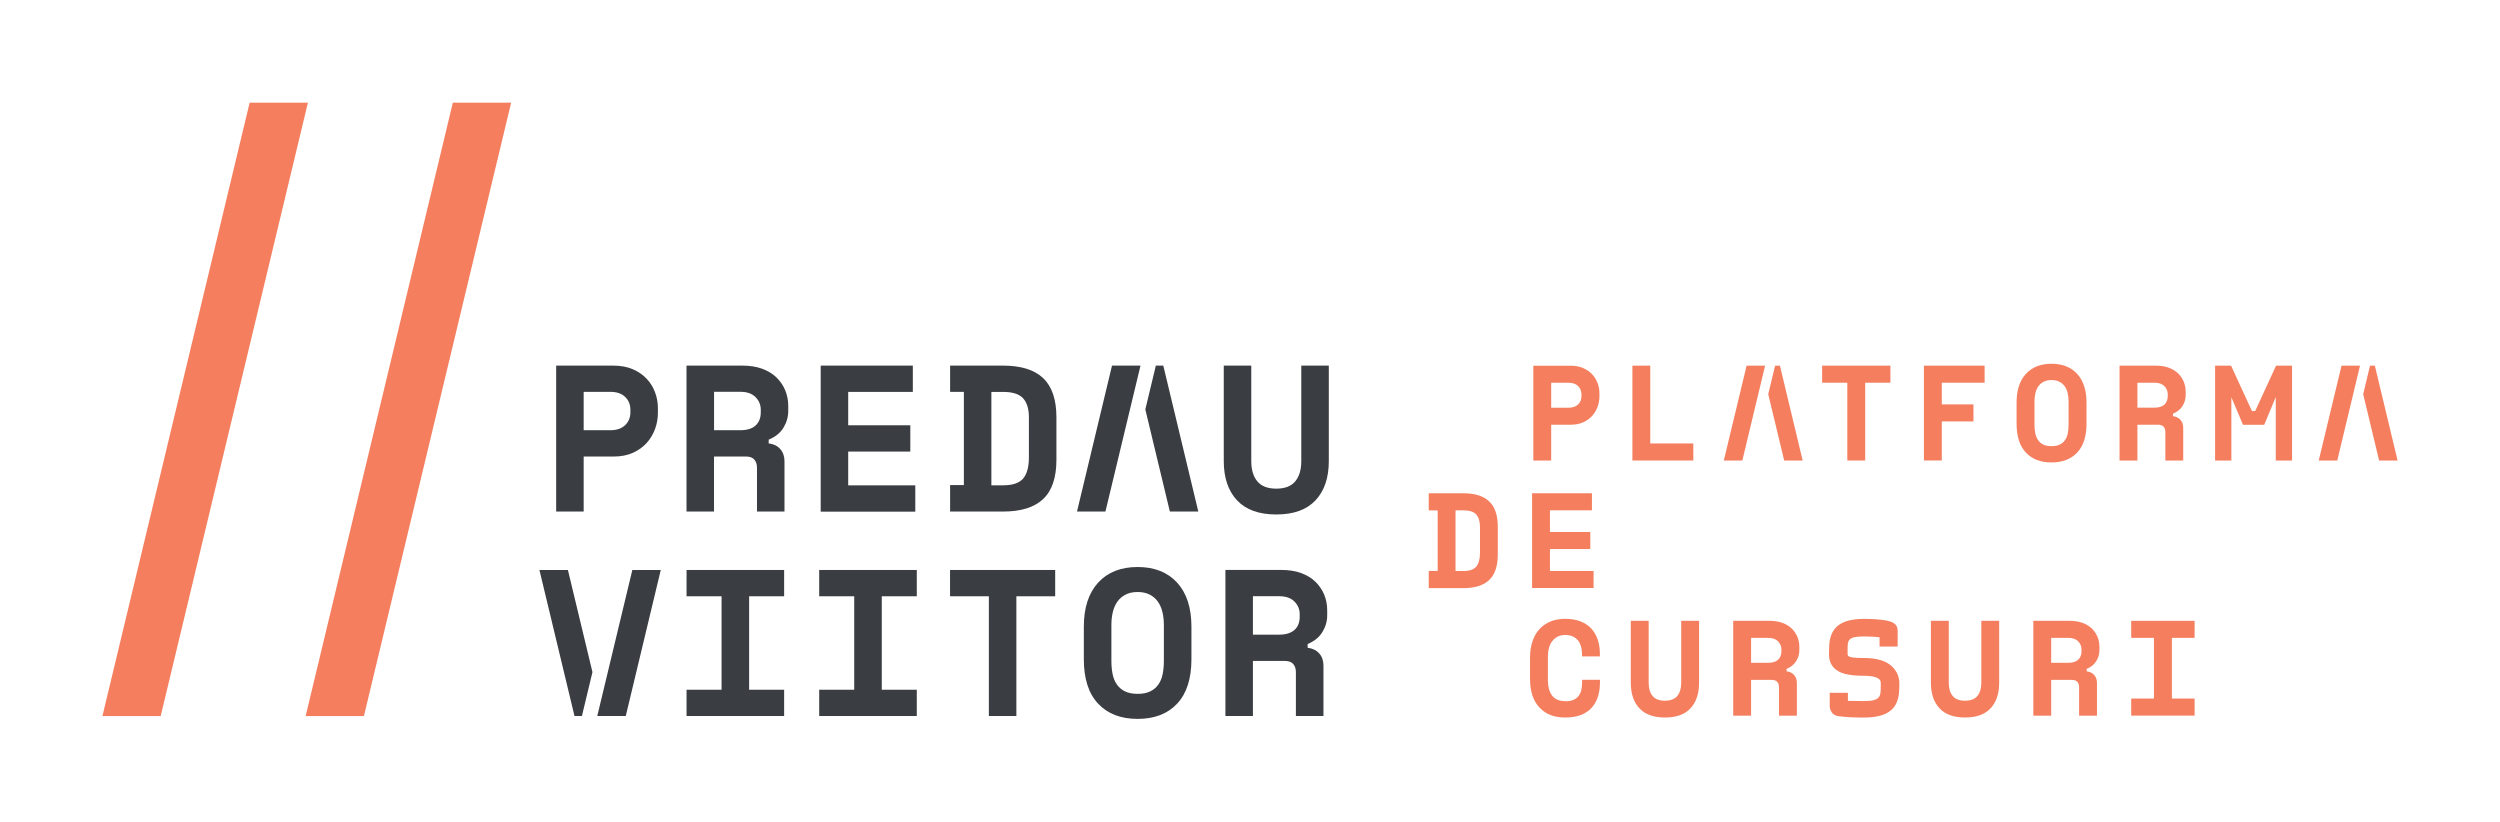
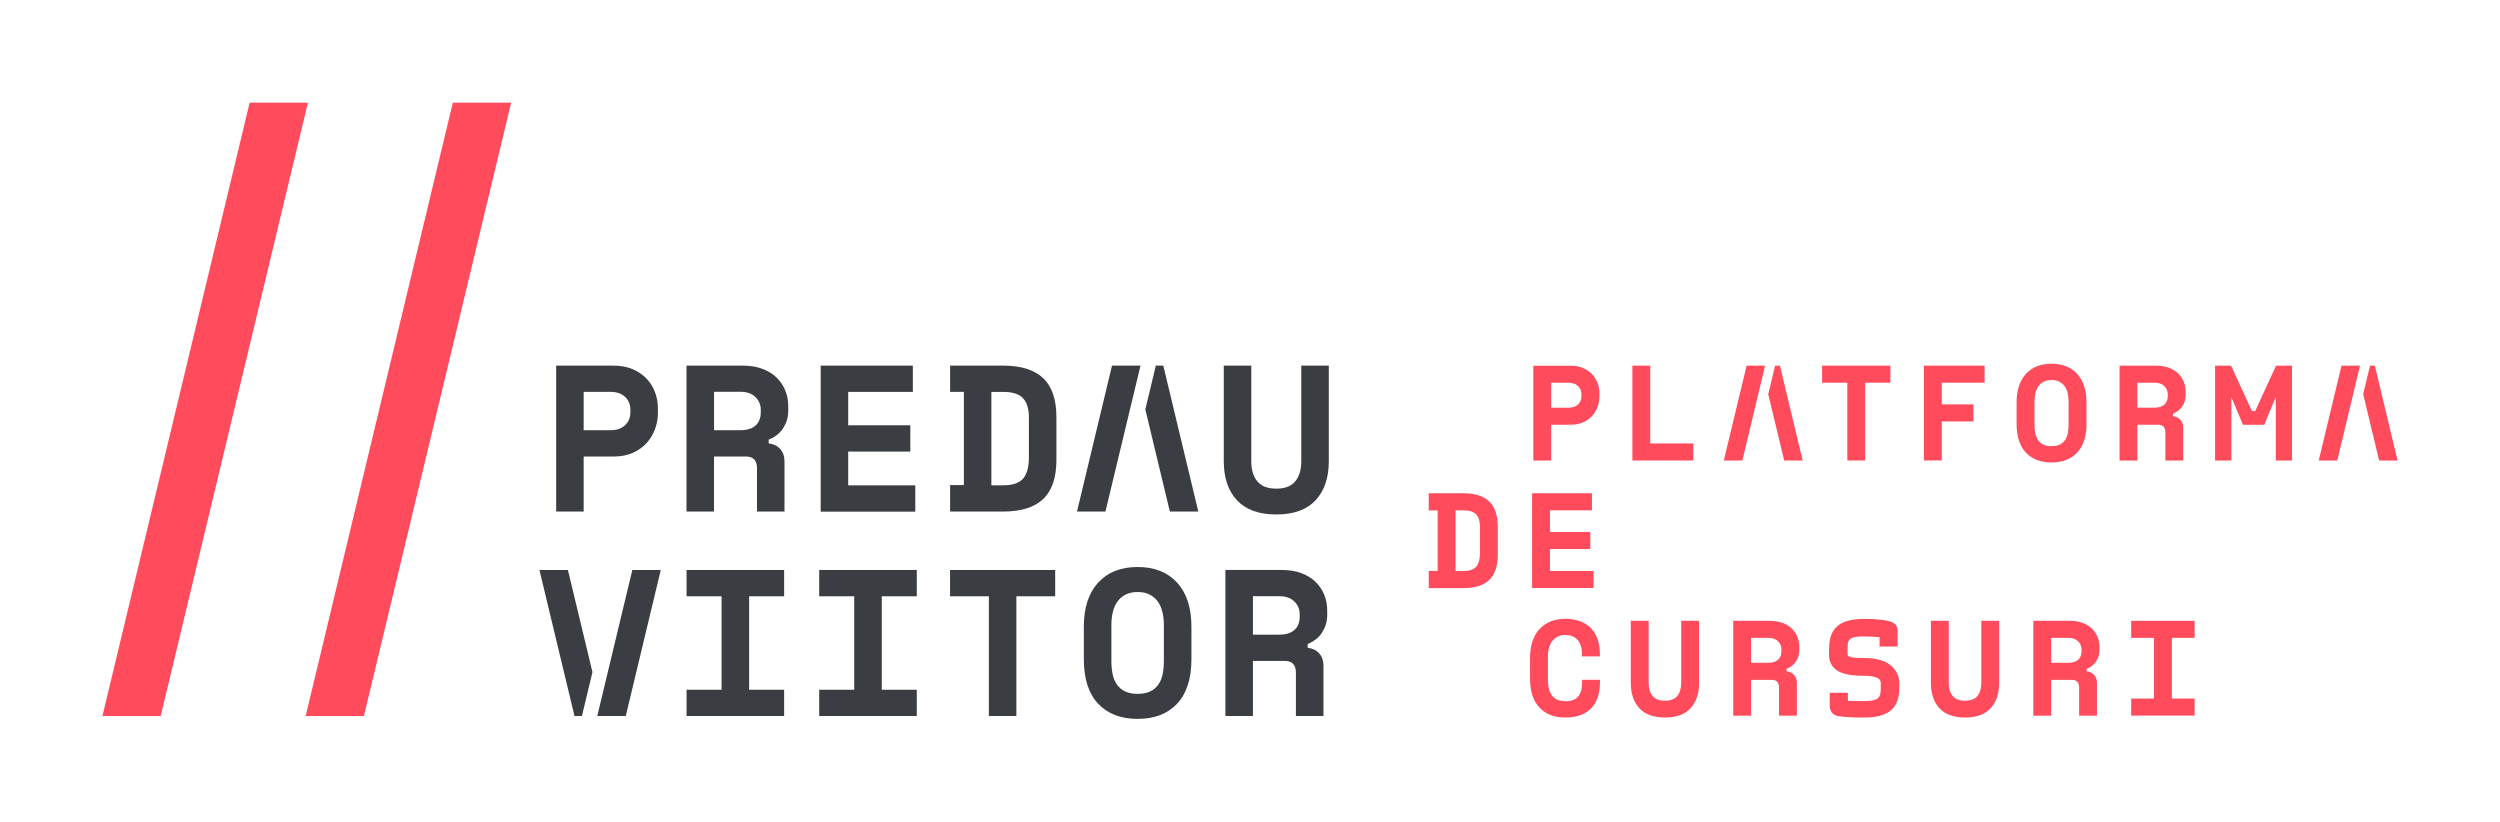
<svg xmlns="http://www.w3.org/2000/svg" width="213" height="70" viewBox="0 0 213 70" fill="none">
  <path d="M49.729 38.894V43.584H47.385V31.15H52.253C52.891 31.15 53.447 31.255 53.923 31.461C54.396 31.666 54.789 31.942 55.104 32.279C55.419 32.616 55.656 33.001 55.813 33.434C55.975 33.867 56.053 34.309 56.053 34.759V35.184C56.053 35.648 55.975 36.098 55.813 36.544C55.651 36.986 55.415 37.384 55.104 37.734C54.789 38.084 54.396 38.364 53.923 38.579C53.451 38.793 52.896 38.898 52.253 38.898H49.729V38.894ZM49.729 36.654H52.021C52.541 36.654 52.953 36.514 53.254 36.229C53.556 35.945 53.709 35.578 53.709 35.127V34.913C53.709 34.462 53.556 34.094 53.254 33.81C52.953 33.526 52.541 33.386 52.021 33.386H49.729V36.654Z" fill="#3A3E42" />
  <path d="M66.839 43.584H64.495V39.852C64.495 39.568 64.42 39.336 64.272 39.161C64.123 38.981 63.878 38.894 63.532 38.894H60.834V43.584H58.49V31.15H63.248C63.887 31.15 64.451 31.238 64.936 31.417C65.422 31.596 65.829 31.841 66.152 32.156C66.476 32.471 66.725 32.834 66.9 33.25C67.071 33.666 67.158 34.108 67.158 34.584V35.009C67.158 35.516 67.023 35.993 66.752 36.439C66.48 36.886 66.061 37.222 65.492 37.459V37.778C65.907 37.826 66.236 37.984 66.476 38.259C66.717 38.531 66.839 38.876 66.839 39.292V43.593V43.584ZM60.838 36.654H63.078C63.646 36.654 64.079 36.523 64.372 36.256C64.665 35.989 64.818 35.612 64.818 35.127V34.913C64.818 34.497 64.67 34.138 64.372 33.836C64.075 33.534 63.646 33.381 63.078 33.381H60.838V36.649V36.654Z" fill="#3A3E42" />
  <path d="M69.923 31.15H77.773V33.39H72.267V36.234H77.559V38.474H72.267V41.352H77.983V43.593H69.923V31.159V31.15Z" fill="#3A3E42" />
  <path d="M80.949 31.15H85.458C86.998 31.15 88.139 31.509 88.887 32.226C89.635 32.944 90.007 34.055 90.007 35.556V39.178C90.007 40.683 89.635 41.794 88.887 42.508C88.139 43.225 86.998 43.584 85.458 43.584H80.949V41.326H82.121V33.386H80.949V31.146V31.15ZM85.458 41.348C86.276 41.348 86.844 41.156 87.172 40.771C87.496 40.386 87.662 39.786 87.662 38.968V35.556C87.662 34.847 87.501 34.304 87.172 33.941C86.844 33.574 86.276 33.39 85.458 33.39H84.465V41.348H85.458Z" fill="#3A3E42" />
  <path d="M113.214 31.15V39.288C113.214 40.709 112.837 41.821 112.085 42.626C111.333 43.431 110.218 43.833 108.739 43.833C107.261 43.833 106.146 43.431 105.393 42.626C104.641 41.821 104.265 40.705 104.265 39.288V31.15H106.609V39.288C106.609 40.023 106.78 40.596 107.125 41.011C107.471 41.427 108.009 41.633 108.739 41.633C109.47 41.633 110.012 41.427 110.353 41.011C110.699 40.596 110.869 40.023 110.869 39.288V31.15H113.214Z" fill="#3A3E42" />
  <path d="M94.743 31.15L91.76 43.584H94.183L97.171 31.15H94.743Z" fill="#3A3E42" />
  <path d="M99.113 31.15H98.478L97.582 34.882L99.672 43.584H102.096L99.113 31.15Z" fill="#3A3E42" />
  <path d="M58.494 48.562H66.808V50.803H63.826V58.765H66.808V61.005H58.494V58.765H61.477V50.803H58.494V48.562Z" fill="#3A3E42" />
  <path d="M69.796 48.562H78.11V50.803H75.127V58.765H78.11V61.005H69.796V58.765H72.779V50.803H69.796V48.562Z" fill="#3A3E42" />
  <path d="M80.949 48.562H89.902V50.803H86.595V61.005H84.251V50.803H80.944V48.562H80.949Z" fill="#3A3E42" />
  <path d="M92.342 53.392C92.342 51.782 92.749 50.531 93.558 49.643C94.367 48.755 95.491 48.309 96.926 48.309C98.361 48.309 99.48 48.755 100.294 49.643C101.103 50.531 101.51 51.782 101.51 53.392V56.166C101.51 57.824 101.103 59.089 100.294 59.951C99.485 60.817 98.361 61.25 96.926 61.25C95.491 61.25 94.372 60.817 93.558 59.951C92.745 59.084 92.342 57.824 92.342 56.166V53.392ZM96.926 59.115C97.355 59.115 97.709 59.049 97.993 58.909C98.277 58.774 98.509 58.581 98.684 58.332C98.864 58.083 98.986 57.785 99.056 57.444C99.126 57.102 99.161 56.722 99.161 56.306V53.248C99.161 52.859 99.121 52.491 99.038 52.146C98.955 51.8 98.824 51.507 98.649 51.258C98.47 51.008 98.242 50.811 97.958 50.663C97.674 50.514 97.328 50.439 96.926 50.439C96.524 50.439 96.178 50.514 95.894 50.663C95.609 50.811 95.378 51.008 95.203 51.258C95.023 51.507 94.897 51.804 94.813 52.146C94.73 52.487 94.691 52.854 94.691 53.248V56.306C94.691 56.722 94.726 57.102 94.796 57.444C94.866 57.789 94.993 58.083 95.168 58.332C95.347 58.581 95.575 58.774 95.859 58.909C96.143 59.045 96.497 59.115 96.926 59.115Z" fill="#3A3E42" />
  <path d="M112.754 61.001H110.41V57.269C110.41 56.984 110.336 56.752 110.187 56.578C110.038 56.398 109.793 56.311 109.448 56.311H106.749V61.001H104.405V48.558H109.168C109.806 48.558 110.371 48.646 110.856 48.825C111.342 49.004 111.748 49.249 112.072 49.564C112.396 49.879 112.645 50.242 112.82 50.658C112.991 51.074 113.078 51.516 113.078 51.992V52.417C113.078 52.924 112.942 53.401 112.671 53.847C112.4 54.294 111.98 54.631 111.412 54.871V55.191C111.827 55.239 112.155 55.396 112.396 55.672C112.641 55.943 112.759 56.289 112.759 56.704V61.005L112.754 61.001ZM106.749 54.071H108.989C109.557 54.071 109.99 53.939 110.288 53.672C110.585 53.406 110.734 53.029 110.734 52.544V52.329C110.734 51.914 110.585 51.555 110.288 51.253C109.99 50.951 109.557 50.798 108.989 50.798H106.749V54.066V54.071Z" fill="#3A3E42" />
  <path d="M53.316 61.001L56.298 48.562H53.875L50.888 61.001H53.316Z" fill="#3A3E42" />
  <path d="M48.946 61.001H49.58L50.477 57.264L48.386 48.562H45.959L48.946 61.001Z" fill="#3A3E42" />
-   <path d="M26.041 61.009H31.005L43.549 8.75H38.581L26.041 61.009Z" fill="#F47E5E" />
-   <path d="M8.726 61.009H13.69L26.234 8.75H21.269L8.726 61.009Z" fill="#F47E5E" />
-   <path d="M132.161 36.19V39.239H130.639V31.159H133.801C134.216 31.159 134.579 31.224 134.885 31.36C135.192 31.496 135.45 31.671 135.651 31.889C135.856 32.108 136.009 32.358 136.114 32.638C136.219 32.917 136.272 33.206 136.272 33.499V33.775C136.272 34.077 136.219 34.37 136.114 34.659C136.009 34.947 135.856 35.206 135.651 35.433C135.445 35.661 135.192 35.844 134.885 35.98C134.579 36.12 134.216 36.186 133.801 36.186H132.161V36.19ZM132.161 34.737H133.648C133.984 34.737 134.251 34.646 134.448 34.462C134.645 34.278 134.741 34.038 134.741 33.744V33.604C134.741 33.311 134.645 33.075 134.448 32.887C134.251 32.699 133.984 32.611 133.648 32.611H132.161V34.733V34.737Z" fill="#F47E5E" />
-   <path d="M139.08 31.154H140.602V37.782H144.271V39.235H139.08V31.154Z" fill="#F47E5E" />
-   <path d="M155.245 31.154H161.062V32.607H158.915V39.235H157.392V32.607H155.245V31.154Z" fill="#F47E5E" />
-   <path d="M163.918 31.154H169.088V32.607H165.44V34.453H168.139V35.906H165.44V39.231H163.918V31.15V31.154Z" fill="#F47E5E" />
-   <path d="M171.813 34.296C171.813 33.25 172.075 32.436 172.604 31.859C173.129 31.281 173.86 30.992 174.791 30.992C175.723 30.992 176.453 31.281 176.978 31.859C177.503 32.436 177.77 33.25 177.77 34.296V36.098C177.77 37.174 177.507 37.997 176.978 38.557C176.449 39.117 175.723 39.401 174.791 39.401C173.86 39.401 173.129 39.121 172.604 38.557C172.075 37.997 171.813 37.174 171.813 36.098V34.296ZM174.791 38.014C175.067 38.014 175.299 37.971 175.482 37.883C175.666 37.796 175.819 37.669 175.933 37.507C176.047 37.345 176.13 37.153 176.173 36.929C176.221 36.706 176.243 36.461 176.243 36.19V34.204C176.243 33.95 176.217 33.714 176.165 33.486C176.112 33.263 176.025 33.071 175.911 32.909C175.797 32.747 175.644 32.62 175.46 32.524C175.277 32.428 175.054 32.379 174.791 32.379C174.529 32.379 174.306 32.428 174.122 32.524C173.938 32.62 173.785 32.747 173.672 32.909C173.558 33.071 173.47 33.263 173.418 33.486C173.365 33.709 173.339 33.95 173.339 34.204V36.19C173.339 36.461 173.361 36.706 173.409 36.929C173.457 37.153 173.536 37.345 173.65 37.507C173.763 37.669 173.917 37.796 174.1 37.883C174.284 37.971 174.516 38.014 174.791 38.014Z" fill="#F47E5E" />
-   <path d="M186.01 39.235H184.488V36.811C184.488 36.627 184.44 36.474 184.343 36.361C184.247 36.247 184.085 36.186 183.862 36.186H182.108V39.235H180.586V31.154H183.679C184.094 31.154 184.462 31.211 184.776 31.329C185.091 31.443 185.354 31.605 185.568 31.806C185.778 32.012 185.94 32.248 186.054 32.515C186.163 32.786 186.22 33.075 186.22 33.381V33.657C186.22 33.989 186.132 34.296 185.953 34.584C185.778 34.873 185.502 35.096 185.135 35.249V35.459C185.406 35.49 185.616 35.595 185.774 35.77C185.931 35.945 186.01 36.172 186.01 36.439V39.235ZM182.108 34.733H183.561C183.928 34.733 184.212 34.646 184.405 34.475C184.597 34.3 184.693 34.059 184.693 33.74V33.6C184.693 33.329 184.597 33.097 184.405 32.9C184.212 32.703 183.932 32.607 183.561 32.607H182.108V34.729V34.733Z" fill="#F47E5E" />
-   <path d="M188.726 31.154H190.086L191.866 35.022H192.142L193.922 31.154H195.282V39.235H193.896V33.828L192.911 36.194H191.105L190.112 33.845V39.235H188.726V31.154Z" fill="#F47E5E" />
-   <path d="M121.729 42.026H124.66C125.661 42.026 126.4 42.258 126.886 42.726C127.371 43.19 127.612 43.912 127.612 44.892V47.246C127.612 48.221 127.371 48.943 126.886 49.411C126.4 49.875 125.657 50.111 124.66 50.111H121.729V48.646H122.49V43.487H121.729V42.035V42.026ZM124.66 48.654C125.189 48.654 125.561 48.528 125.775 48.278C125.985 48.029 126.094 47.639 126.094 47.106V44.888C126.094 44.424 125.989 44.074 125.775 43.837C125.565 43.597 125.193 43.479 124.66 43.479H124.012V48.65H124.66V48.654Z" fill="#F47E5E" />
-   <path d="M130.534 42.026H135.633V43.479H132.056V45.325H135.493V46.778H132.056V48.646H135.773V50.098H130.534V42.017V42.026Z" fill="#F47E5E" />
-   <path d="M133.363 59.749C133.656 59.749 133.897 59.706 134.085 59.618C134.273 59.531 134.422 59.408 134.522 59.259C134.627 59.111 134.697 58.936 134.737 58.739C134.776 58.542 134.794 58.341 134.794 58.131V57.921H136.316V58.131C136.316 59.093 136.062 59.833 135.559 60.353C135.056 60.874 134.321 61.132 133.359 61.132C132.397 61.132 131.706 60.852 131.168 60.288C130.63 59.727 130.359 58.905 130.359 57.829V56.026C130.359 55.51 130.429 55.046 130.569 54.635C130.709 54.224 130.905 53.878 131.168 53.594C131.43 53.314 131.745 53.099 132.113 52.946C132.48 52.797 132.895 52.723 133.359 52.723C133.823 52.723 134.26 52.793 134.627 52.929C134.995 53.069 135.305 53.27 135.555 53.528C135.804 53.791 135.992 54.106 136.119 54.473C136.246 54.841 136.311 55.256 136.311 55.72V55.926H134.789V55.72C134.789 55.528 134.767 55.335 134.719 55.142C134.671 54.95 134.597 54.775 134.487 54.622C134.378 54.469 134.234 54.342 134.05 54.246C133.866 54.149 133.635 54.101 133.359 54.101C133.105 54.101 132.887 54.149 132.703 54.246C132.519 54.342 132.366 54.473 132.239 54.639C132.117 54.806 132.025 54.998 131.968 55.217C131.911 55.436 131.881 55.663 131.881 55.904V57.934C131.881 58.196 131.907 58.437 131.959 58.656C132.012 58.874 132.099 59.067 132.213 59.229C132.327 59.391 132.48 59.517 132.668 59.605C132.856 59.693 133.083 59.736 133.355 59.736L133.363 59.749Z" fill="#F47E5E" />
-   <path d="M144.761 52.894V58.179C144.761 59.102 144.516 59.824 144.026 60.349C143.537 60.874 142.815 61.132 141.853 61.132C140.891 61.132 140.164 60.869 139.679 60.349C139.189 59.824 138.944 59.102 138.944 58.179V52.894H140.466V58.179C140.466 58.656 140.576 59.028 140.803 59.299C141.026 59.57 141.376 59.701 141.853 59.701C142.329 59.701 142.679 59.566 142.902 59.299C143.125 59.028 143.239 58.656 143.239 58.179V52.894H144.761Z" fill="#F47E5E" />
-   <path d="M153.093 60.974H151.571V58.551C151.571 58.367 151.523 58.214 151.427 58.1C151.331 57.986 151.169 57.925 150.946 57.925H149.192V60.974H147.67V52.894H150.762C151.178 52.894 151.545 52.951 151.86 53.069C152.175 53.182 152.437 53.344 152.651 53.546C152.861 53.751 153.023 53.987 153.137 54.254C153.246 54.526 153.303 54.814 153.303 55.121V55.396C153.303 55.729 153.216 56.035 153.036 56.324C152.861 56.612 152.586 56.836 152.218 56.989V57.199C152.49 57.229 152.7 57.334 152.857 57.509C153.014 57.684 153.093 57.912 153.093 58.179V60.974ZM149.192 56.472H150.644C151.011 56.472 151.296 56.385 151.488 56.214C151.68 56.039 151.777 55.799 151.777 55.479V55.339C151.777 55.068 151.68 54.836 151.488 54.639C151.296 54.443 151.016 54.346 150.644 54.346H149.192V56.468V56.472Z" fill="#F47E5E" />
-   <path d="M170.33 52.894V58.179C170.33 59.102 170.085 59.824 169.595 60.349C169.105 60.874 168.384 61.132 167.421 61.132C166.459 61.132 165.733 60.869 165.248 60.349C164.758 59.824 164.513 59.102 164.513 58.179V52.894H166.035V58.179C166.035 58.656 166.144 59.028 166.372 59.299C166.595 59.57 166.945 59.701 167.421 59.701C167.898 59.701 168.248 59.566 168.471 59.299C168.694 59.028 168.808 58.656 168.808 58.179V52.894H170.33Z" fill="#F47E5E" />
-   <path d="M178.662 60.974H177.14V58.551C177.14 58.367 177.092 58.214 176.996 58.1C176.899 57.986 176.737 57.925 176.514 57.925H174.761V60.974H173.239V52.894H176.331C176.746 52.894 177.114 52.951 177.429 53.069C177.743 53.182 178.006 53.344 178.22 53.546C178.43 53.751 178.592 53.987 178.706 54.254C178.815 54.526 178.872 54.814 178.872 55.121V55.396C178.872 55.729 178.784 56.035 178.605 56.324C178.43 56.612 178.155 56.836 177.787 56.989V57.199C178.058 57.229 178.268 57.334 178.426 57.509C178.583 57.684 178.662 57.912 178.662 58.179V60.974ZM174.761 56.472H176.213C176.58 56.472 176.864 56.385 177.057 56.214C177.249 56.039 177.345 55.799 177.345 55.479V55.339C177.345 55.068 177.249 54.836 177.057 54.639C176.864 54.443 176.584 54.346 176.213 54.346H174.761V56.468V56.472Z" fill="#F47E5E" />
-   <path d="M181.579 52.894H186.981V54.346H185.043V59.517H186.981V60.97H181.579V59.517H183.517V54.346H181.579V52.894Z" fill="#F47E5E" />
-   <path d="M148.811 31.154L146.869 39.235H148.448L150.386 31.154H148.811Z" fill="#F47E5E" />
-   <path d="M151.65 31.154H151.239L150.653 33.583L152.013 39.235H153.587L151.65 31.154Z" fill="#F47E5E" />
-   <path d="M199.498 31.154L197.556 39.235H199.135L201.073 31.154H199.498Z" fill="#F47E5E" />
-   <path d="M202.337 31.154H201.926L201.344 33.583L202.7 39.235H204.274L202.337 31.154Z" fill="#F47E5E" />
-   <path d="M161.268 56.849C160.752 56.319 159.951 56.061 158.81 56.061C157.826 56.061 157.611 55.996 157.484 55.895C157.41 55.838 157.414 55.724 157.414 55.65C157.414 55.589 157.414 55.449 157.414 55.388C157.414 54.543 157.414 54.224 158.827 54.224C159.361 54.224 159.829 54.259 160.139 54.298V55.086H161.679V54.071C161.679 53.572 161.792 53.038 160.62 52.854C160.253 52.797 159.702 52.727 158.827 52.727C156.199 52.727 155.835 54.014 155.835 55.405V55.545C155.822 55.882 155.809 56.446 156.255 56.906C156.71 57.374 157.476 57.575 158.805 57.575C159.728 57.575 160.039 57.789 160.13 57.886C160.244 57.999 160.249 58.157 160.24 58.367V58.463C160.24 59.325 160.24 59.732 158.805 59.732C158.337 59.732 157.83 59.723 157.441 59.714V59.028H155.892V60.086C155.892 60.086 155.831 60.887 156.627 61.014C157.239 61.11 158.075 61.136 158.81 61.136C161.456 61.136 161.823 59.85 161.823 58.463V58.411C161.832 58.131 161.854 57.448 161.268 56.849Z" fill="#F47E5E" />
+   <path d="M26.041 61.009H31.005L43.549 8.75H38.581L26.041 61.009Z" fill="#ff4b5c" />
+   <path d="M8.726 61.009H13.69L26.234 8.75H21.269L8.726 61.009Z" fill="#ff4b5c" />
+   <path d="M132.161 36.19V39.239H130.639V31.159H133.801C134.216 31.159 134.579 31.224 134.885 31.36C135.192 31.496 135.45 31.671 135.651 31.889C135.856 32.108 136.009 32.358 136.114 32.638C136.219 32.917 136.272 33.206 136.272 33.499V33.775C136.272 34.077 136.219 34.37 136.114 34.659C136.009 34.947 135.856 35.206 135.651 35.433C135.445 35.661 135.192 35.844 134.885 35.98C134.579 36.12 134.216 36.186 133.801 36.186H132.161V36.19ZM132.161 34.737H133.648C133.984 34.737 134.251 34.646 134.448 34.462C134.645 34.278 134.741 34.038 134.741 33.744V33.604C134.741 33.311 134.645 33.075 134.448 32.887C134.251 32.699 133.984 32.611 133.648 32.611H132.161V34.733V34.737Z" fill="#ff4b5c" />
+   <path d="M139.08 31.154H140.602V37.782H144.271V39.235H139.08V31.154Z" fill="#ff4b5c" />
+   <path d="M155.245 31.154H161.062V32.607H158.915V39.235H157.392V32.607H155.245V31.154Z" fill="#ff4b5c" />
+   <path d="M163.918 31.154H169.088V32.607H165.44V34.453H168.139V35.906H165.44V39.231H163.918V31.15V31.154Z" fill="#ff4b5c" />
+   <path d="M171.813 34.296C171.813 33.25 172.075 32.436 172.604 31.859C173.129 31.281 173.86 30.992 174.791 30.992C175.723 30.992 176.453 31.281 176.978 31.859C177.503 32.436 177.77 33.25 177.77 34.296V36.098C177.77 37.174 177.507 37.997 176.978 38.557C176.449 39.117 175.723 39.401 174.791 39.401C173.86 39.401 173.129 39.121 172.604 38.557C172.075 37.997 171.813 37.174 171.813 36.098V34.296ZM174.791 38.014C175.067 38.014 175.299 37.971 175.482 37.883C175.666 37.796 175.819 37.669 175.933 37.507C176.047 37.345 176.13 37.153 176.173 36.929C176.221 36.706 176.243 36.461 176.243 36.19V34.204C176.243 33.95 176.217 33.714 176.165 33.486C176.112 33.263 176.025 33.071 175.911 32.909C175.797 32.747 175.644 32.62 175.46 32.524C175.277 32.428 175.054 32.379 174.791 32.379C174.529 32.379 174.306 32.428 174.122 32.524C173.938 32.62 173.785 32.747 173.672 32.909C173.558 33.071 173.47 33.263 173.418 33.486C173.365 33.709 173.339 33.95 173.339 34.204V36.19C173.339 36.461 173.361 36.706 173.409 36.929C173.457 37.153 173.536 37.345 173.65 37.507C173.763 37.669 173.917 37.796 174.1 37.883C174.284 37.971 174.516 38.014 174.791 38.014Z" fill="#ff4b5c" />
+   <path d="M186.01 39.235H184.488V36.811C184.488 36.627 184.44 36.474 184.343 36.361C184.247 36.247 184.085 36.186 183.862 36.186H182.108V39.235H180.586V31.154H183.679C184.094 31.154 184.462 31.211 184.776 31.329C185.091 31.443 185.354 31.605 185.568 31.806C185.778 32.012 185.94 32.248 186.054 32.515C186.163 32.786 186.22 33.075 186.22 33.381V33.657C186.22 33.989 186.132 34.296 185.953 34.584C185.778 34.873 185.502 35.096 185.135 35.249V35.459C185.406 35.49 185.616 35.595 185.774 35.77C185.931 35.945 186.01 36.172 186.01 36.439V39.235ZM182.108 34.733H183.561C183.928 34.733 184.212 34.646 184.405 34.475C184.597 34.3 184.693 34.059 184.693 33.74V33.6C184.693 33.329 184.597 33.097 184.405 32.9C184.212 32.703 183.932 32.607 183.561 32.607H182.108V34.729V34.733Z" fill="#ff4b5c" />
+   <path d="M188.726 31.154H190.086L191.866 35.022H192.142L193.922 31.154H195.282V39.235H193.896V33.828L192.911 36.194H191.105L190.112 33.845V39.235H188.726V31.154Z" fill="#ff4b5c" />
+   <path d="M121.729 42.026H124.66C125.661 42.026 126.4 42.258 126.886 42.726C127.371 43.19 127.612 43.912 127.612 44.892V47.246C127.612 48.221 127.371 48.943 126.886 49.411C126.4 49.875 125.657 50.111 124.66 50.111H121.729V48.646H122.49V43.487H121.729V42.035V42.026ZM124.66 48.654C125.189 48.654 125.561 48.528 125.775 48.278C125.985 48.029 126.094 47.639 126.094 47.106V44.888C126.094 44.424 125.989 44.074 125.775 43.837C125.565 43.597 125.193 43.479 124.66 43.479H124.012V48.65H124.66V48.654Z" fill="#ff4b5c" />
+   <path d="M130.534 42.026H135.633V43.479H132.056V45.325H135.493V46.778H132.056V48.646H135.773V50.098H130.534V42.017V42.026Z" fill="#ff4b5c" />
+   <path d="M133.363 59.749C133.656 59.749 133.897 59.706 134.085 59.618C134.273 59.531 134.422 59.408 134.522 59.259C134.627 59.111 134.697 58.936 134.737 58.739C134.776 58.542 134.794 58.341 134.794 58.131V57.921H136.316V58.131C136.316 59.093 136.062 59.833 135.559 60.353C135.056 60.874 134.321 61.132 133.359 61.132C132.397 61.132 131.706 60.852 131.168 60.288C130.63 59.727 130.359 58.905 130.359 57.829V56.026C130.359 55.51 130.429 55.046 130.569 54.635C130.709 54.224 130.905 53.878 131.168 53.594C131.43 53.314 131.745 53.099 132.113 52.946C132.48 52.797 132.895 52.723 133.359 52.723C133.823 52.723 134.26 52.793 134.627 52.929C134.995 53.069 135.305 53.27 135.555 53.528C135.804 53.791 135.992 54.106 136.119 54.473C136.246 54.841 136.311 55.256 136.311 55.72V55.926H134.789V55.72C134.789 55.528 134.767 55.335 134.719 55.142C134.671 54.95 134.597 54.775 134.487 54.622C134.378 54.469 134.234 54.342 134.05 54.246C133.866 54.149 133.635 54.101 133.359 54.101C133.105 54.101 132.887 54.149 132.703 54.246C132.519 54.342 132.366 54.473 132.239 54.639C132.117 54.806 132.025 54.998 131.968 55.217C131.911 55.436 131.881 55.663 131.881 55.904V57.934C131.881 58.196 131.907 58.437 131.959 58.656C132.012 58.874 132.099 59.067 132.213 59.229C132.327 59.391 132.48 59.517 132.668 59.605C132.856 59.693 133.083 59.736 133.355 59.736L133.363 59.749Z" fill="#ff4b5c" />
+   <path d="M144.761 52.894V58.179C144.761 59.102 144.516 59.824 144.026 60.349C143.537 60.874 142.815 61.132 141.853 61.132C140.891 61.132 140.164 60.869 139.679 60.349C139.189 59.824 138.944 59.102 138.944 58.179V52.894H140.466V58.179C140.466 58.656 140.576 59.028 140.803 59.299C141.026 59.57 141.376 59.701 141.853 59.701C142.329 59.701 142.679 59.566 142.902 59.299C143.125 59.028 143.239 58.656 143.239 58.179V52.894H144.761Z" fill="#ff4b5c" />
+   <path d="M153.093 60.974H151.571V58.551C151.571 58.367 151.523 58.214 151.427 58.1C151.331 57.986 151.169 57.925 150.946 57.925H149.192V60.974H147.67V52.894H150.762C151.178 52.894 151.545 52.951 151.86 53.069C152.175 53.182 152.437 53.344 152.651 53.546C152.861 53.751 153.023 53.987 153.137 54.254C153.246 54.526 153.303 54.814 153.303 55.121V55.396C153.303 55.729 153.216 56.035 153.036 56.324C152.861 56.612 152.586 56.836 152.218 56.989V57.199C152.49 57.229 152.7 57.334 152.857 57.509C153.014 57.684 153.093 57.912 153.093 58.179V60.974ZM149.192 56.472H150.644C151.011 56.472 151.296 56.385 151.488 56.214C151.68 56.039 151.777 55.799 151.777 55.479V55.339C151.777 55.068 151.68 54.836 151.488 54.639C151.296 54.443 151.016 54.346 150.644 54.346H149.192V56.468V56.472Z" fill="#ff4b5c" />
+   <path d="M170.33 52.894V58.179C170.33 59.102 170.085 59.824 169.595 60.349C169.105 60.874 168.384 61.132 167.421 61.132C166.459 61.132 165.733 60.869 165.248 60.349C164.758 59.824 164.513 59.102 164.513 58.179V52.894H166.035V58.179C166.035 58.656 166.144 59.028 166.372 59.299C166.595 59.57 166.945 59.701 167.421 59.701C167.898 59.701 168.248 59.566 168.471 59.299C168.694 59.028 168.808 58.656 168.808 58.179V52.894H170.33Z" fill="#ff4b5c" />
+   <path d="M178.662 60.974H177.14V58.551C177.14 58.367 177.092 58.214 176.996 58.1C176.899 57.986 176.737 57.925 176.514 57.925H174.761V60.974H173.239V52.894H176.331C176.746 52.894 177.114 52.951 177.429 53.069C177.743 53.182 178.006 53.344 178.22 53.546C178.43 53.751 178.592 53.987 178.706 54.254C178.815 54.526 178.872 54.814 178.872 55.121V55.396C178.872 55.729 178.784 56.035 178.605 56.324C178.43 56.612 178.155 56.836 177.787 56.989V57.199C178.058 57.229 178.268 57.334 178.426 57.509C178.583 57.684 178.662 57.912 178.662 58.179V60.974ZM174.761 56.472H176.213C176.58 56.472 176.864 56.385 177.057 56.214C177.249 56.039 177.345 55.799 177.345 55.479V55.339C177.345 55.068 177.249 54.836 177.057 54.639C176.864 54.443 176.584 54.346 176.213 54.346H174.761V56.468V56.472Z" fill="#ff4b5c" />
+   <path d="M181.579 52.894H186.981V54.346H185.043V59.517H186.981V60.97H181.579V59.517H183.517V54.346H181.579V52.894Z" fill="#ff4b5c" />
+   <path d="M148.811 31.154L146.869 39.235H148.448L150.386 31.154H148.811Z" fill="#ff4b5c" />
+   <path d="M151.65 31.154H151.239L150.653 33.583L152.013 39.235H153.587L151.65 31.154Z" fill="#ff4b5c" />
+   <path d="M199.498 31.154L197.556 39.235H199.135L201.073 31.154H199.498Z" fill="#ff4b5c" />
+   <path d="M202.337 31.154H201.926L201.344 33.583L202.7 39.235H204.274L202.337 31.154Z" fill="#ff4b5c" />
+   <path d="M161.268 56.849C160.752 56.319 159.951 56.061 158.81 56.061C157.826 56.061 157.611 55.996 157.484 55.895C157.41 55.838 157.414 55.724 157.414 55.65C157.414 55.589 157.414 55.449 157.414 55.388C157.414 54.543 157.414 54.224 158.827 54.224C159.361 54.224 159.829 54.259 160.139 54.298V55.086H161.679V54.071C161.679 53.572 161.792 53.038 160.62 52.854C160.253 52.797 159.702 52.727 158.827 52.727C156.199 52.727 155.835 54.014 155.835 55.405V55.545C155.822 55.882 155.809 56.446 156.255 56.906C156.71 57.374 157.476 57.575 158.805 57.575C159.728 57.575 160.039 57.789 160.13 57.886C160.244 57.999 160.249 58.157 160.24 58.367V58.463C160.24 59.325 160.24 59.732 158.805 59.732C158.337 59.732 157.83 59.723 157.441 59.714V59.028H155.892V60.086C155.892 60.086 155.831 60.887 156.627 61.014C157.239 61.11 158.075 61.136 158.81 61.136C161.456 61.136 161.823 59.85 161.823 58.463V58.411C161.832 58.131 161.854 57.448 161.268 56.849Z" fill="#ff4b5c" />
</svg>
